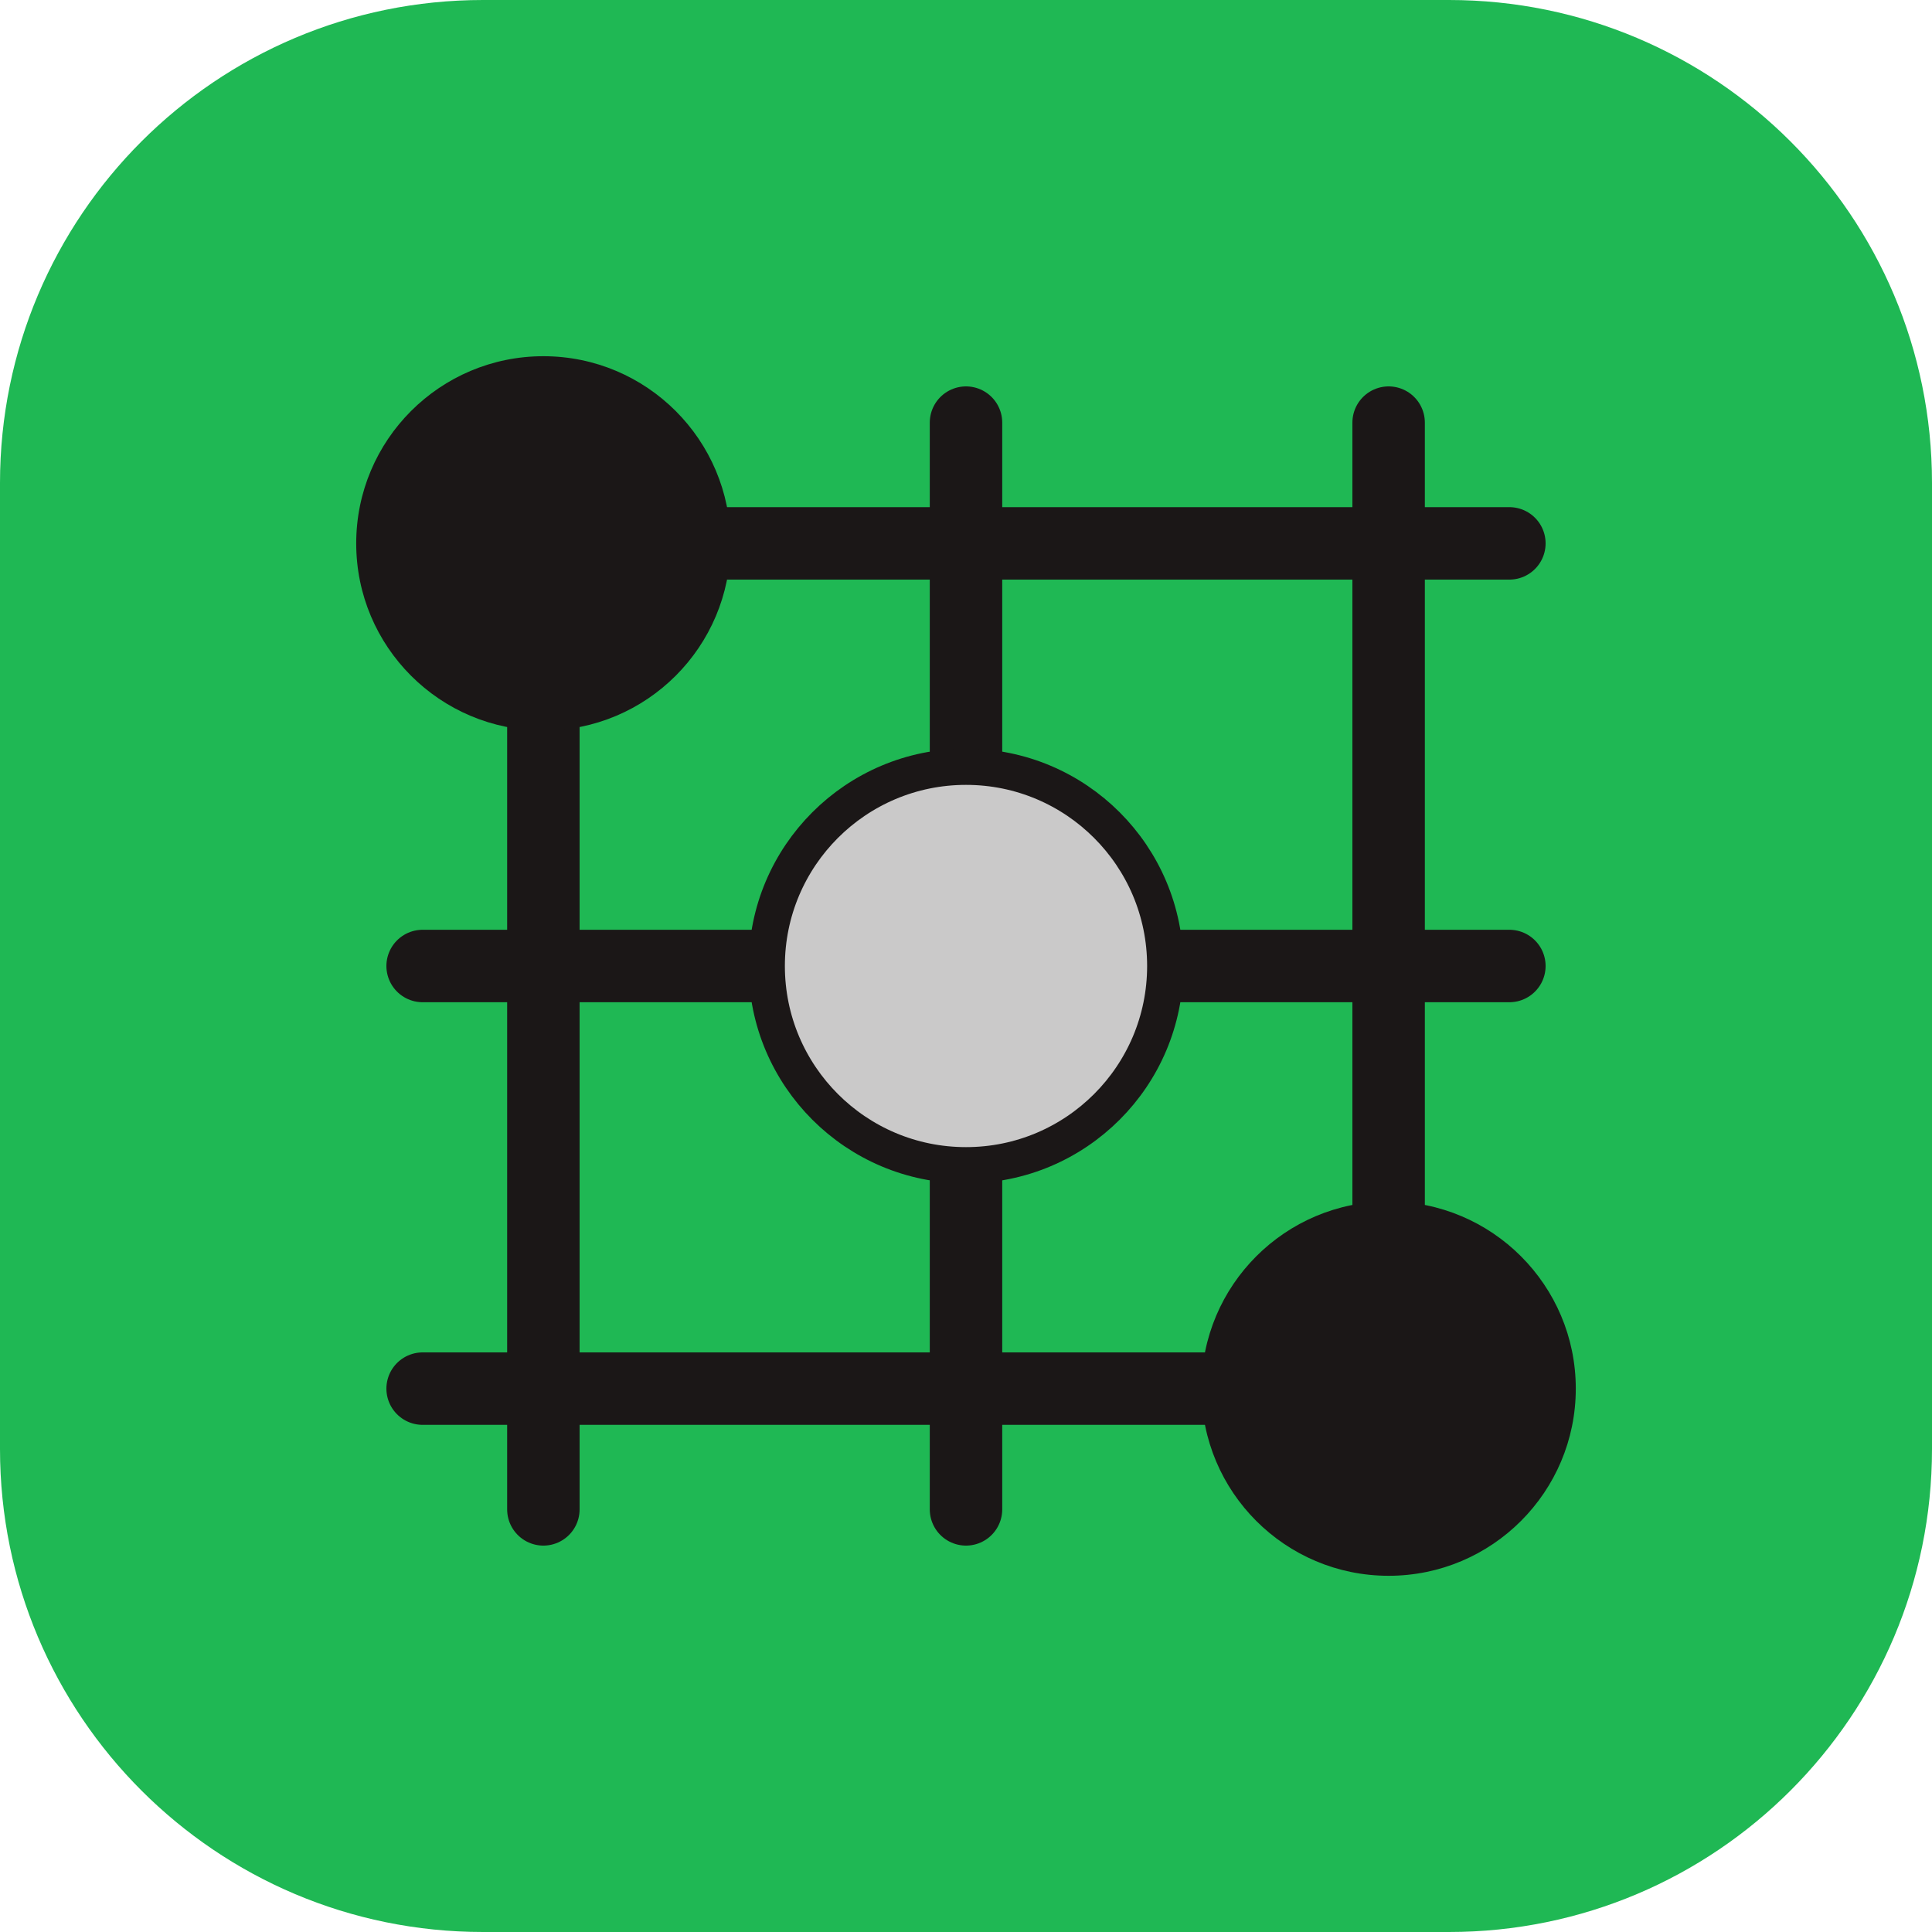
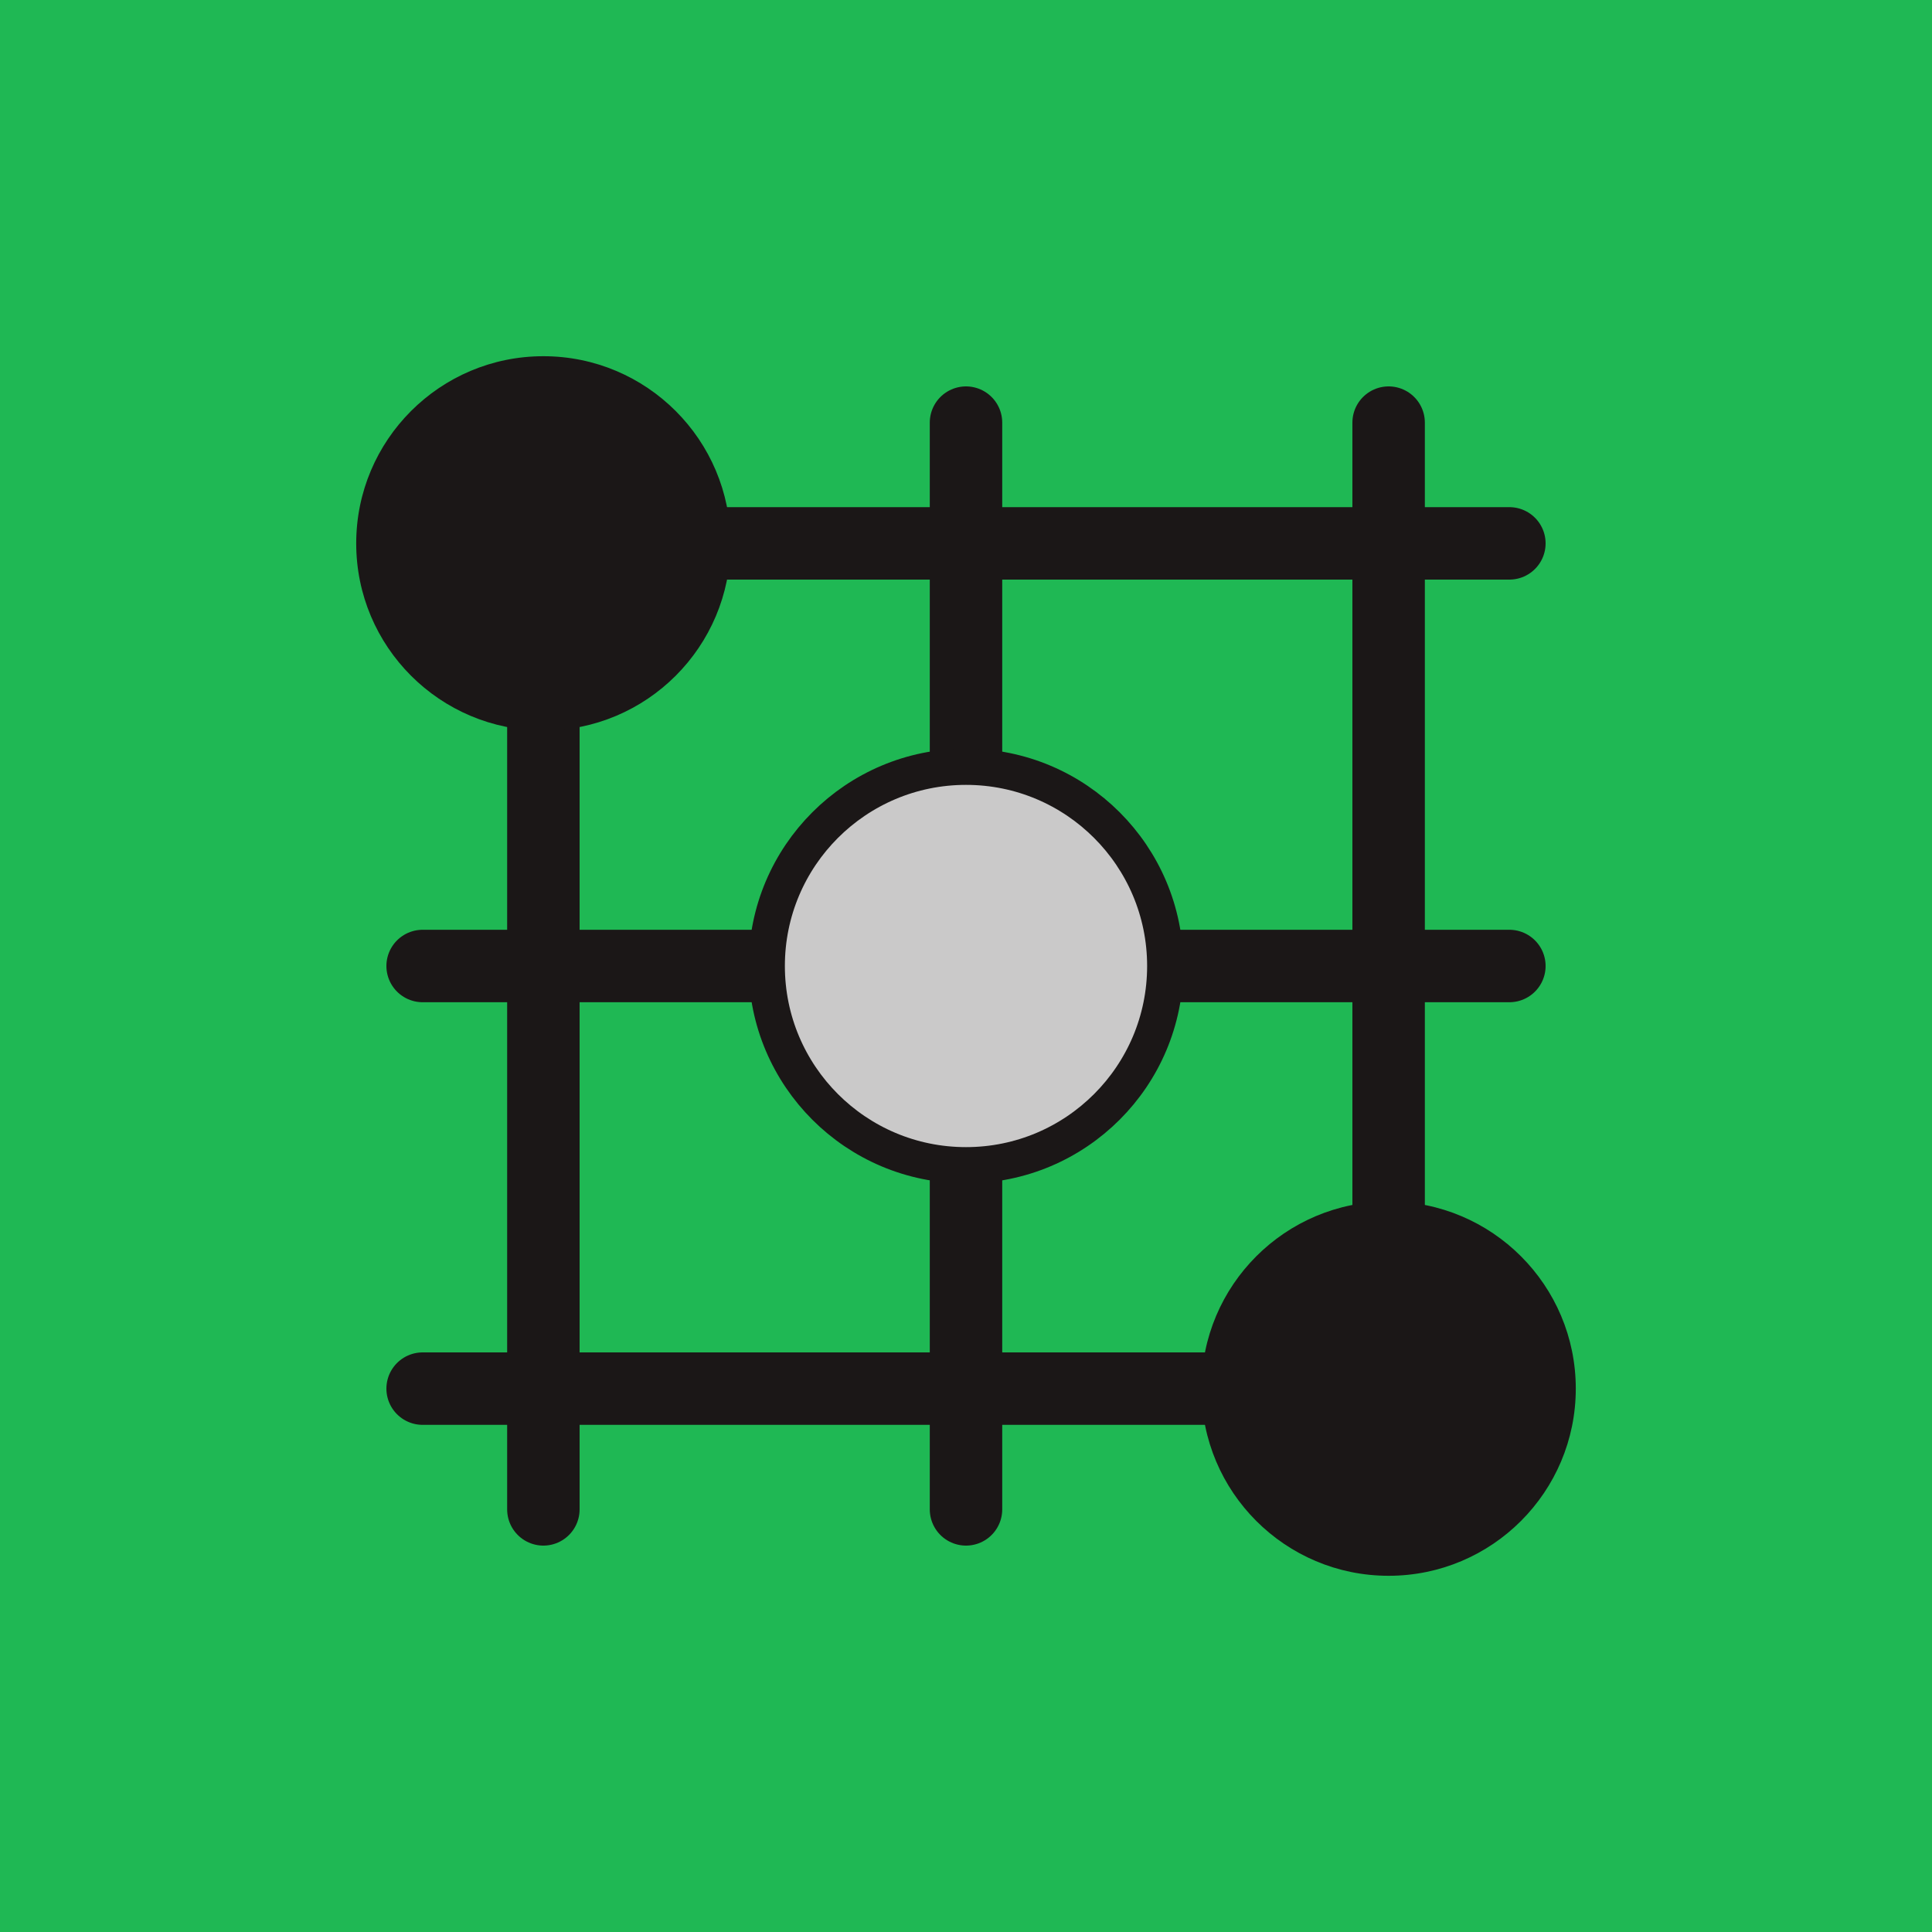
<svg xmlns="http://www.w3.org/2000/svg" viewBox="0 0 32 32">
-   <rect x="0" y="0" width="32" height="32" rx="8" fill="#1fb854" />
+   <rect x="0" y="0" width="32" height="32" fill="#1fb854" />
  <g stroke="#1b1717" stroke-width="1.2" stroke-linecap="round">
    <line x1="9" y1="7" x2="9" y2="25" />
    <line x1="16" y1="7" x2="16" y2="25" />
    <line x1="23" y1="7" x2="23" y2="25" />
    <line x1="7" y1="9" x2="25" y2="9" />
    <line x1="7" y1="16" x2="25" y2="16" />
    <line x1="7" y1="23" x2="25" y2="23" />
  </g>
  <circle cx="9" cy="9" r="3.1" fill="#1b1717" />
  <circle cx="16" cy="16" r="3.3" fill="#cac9c9" stroke="#1b1717" stroke-width="0.6" />
  <circle cx="23" cy="23" r="3.1" fill="#1b1717" />
</svg>
